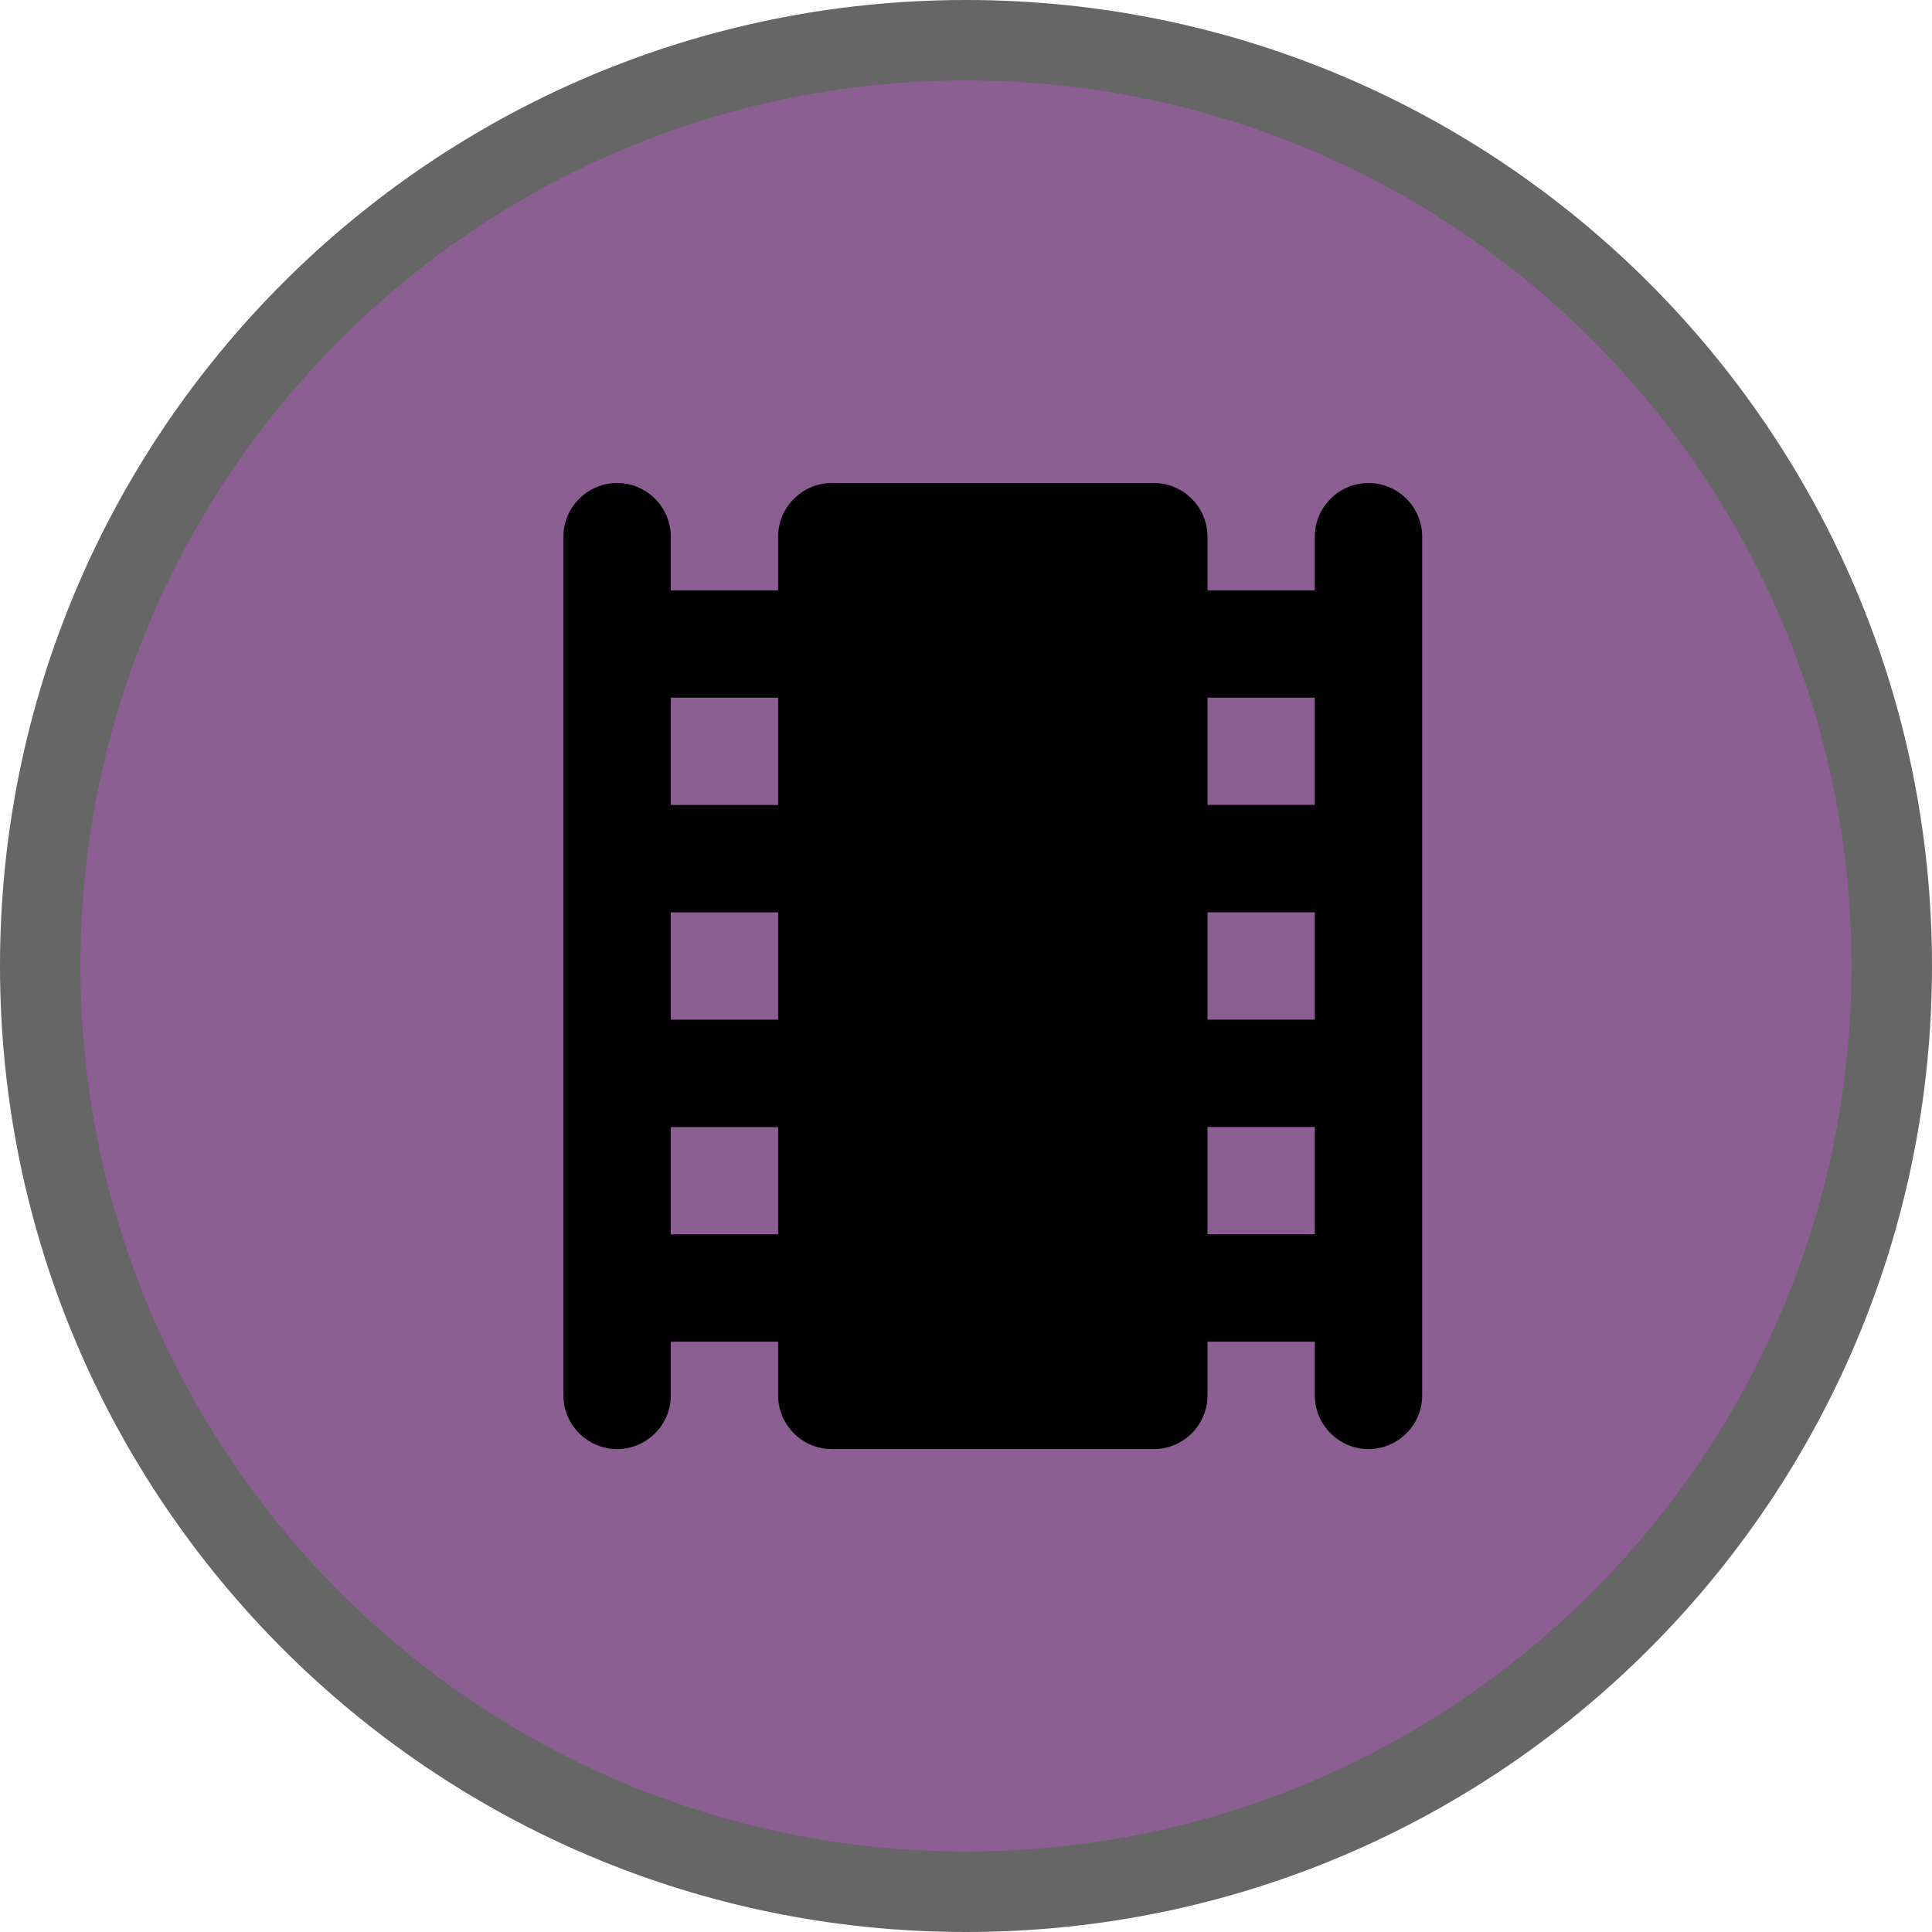
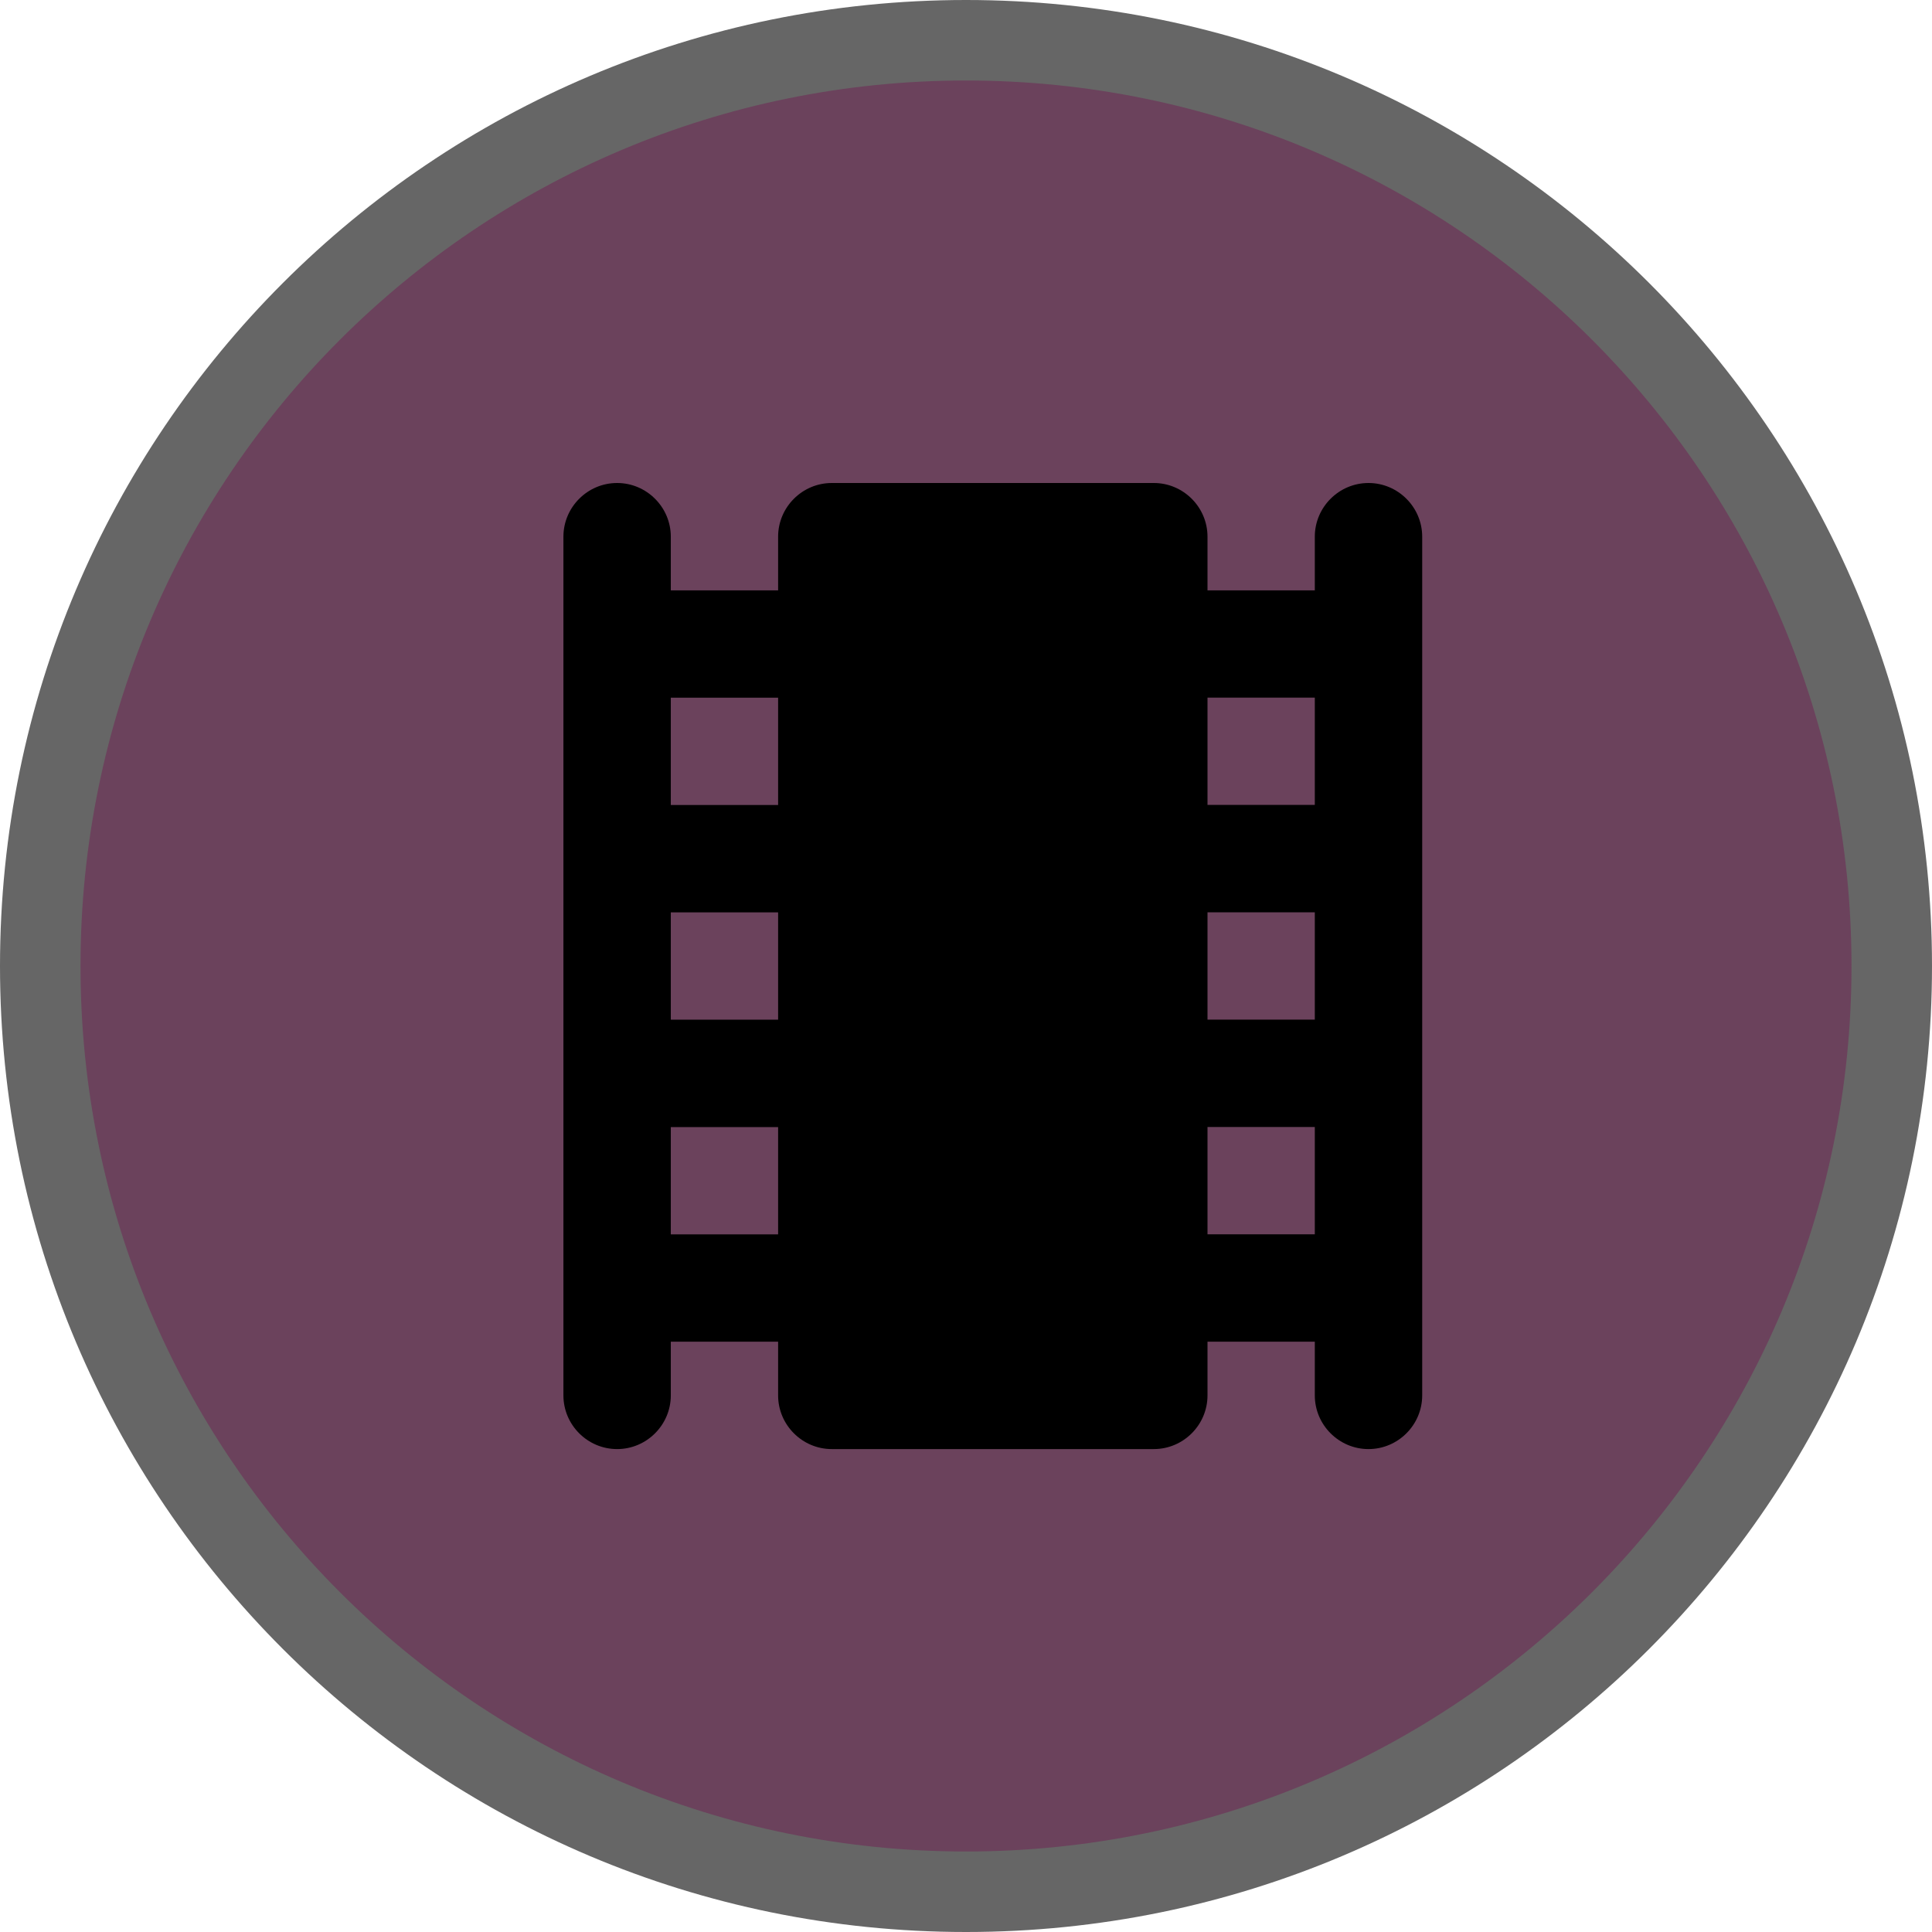
<svg xmlns="http://www.w3.org/2000/svg" version="1.1" viewBox="0 0 24 24" width="18" height="18">
  <g id="Page-2:-Night" fill="none" fill-rule="evenodd" opacity="1">
    <g id="media-m" fill-rule="nonzero">
      <circle id="Oval" cx="12" cy="12" r="12" fill="#000" opacity=".6" />
-       <circle id="Oval" cx="12" cy="12" r="11" fill="#8C5F93" />
+       <circle id="Oval" cx="12" cy="12" r="11" fill="#6B425C" />
      <path id="Shape" d="m16.333 6.667v0.667h-1.333v-0.667c0-0.367-0.3-0.667-0.667-0.667h-4c-0.367 0-0.667 0.3-0.667 0.667v0.667h-1.333v-0.667c0-0.367-0.3-0.667-0.667-0.667-0.367 0-0.667 0.3-0.667 0.667v10.667c0 0.367 0.3 0.667 0.667 0.667 0.367 0 0.667-0.3 0.667-0.667v-0.667h1.333v0.667c0 0.367 0.3 0.667 0.667 0.667h4c0.367 0 0.667-0.3 0.667-0.667v-0.667h1.333v0.667c0 0.367 0.3 0.667 0.667 0.667s0.667-0.3 0.667-0.667v-10.667c0-0.367-0.3-0.667-0.667-0.667s-0.667 0.3-0.667 0.667zm-6.667 8.667h-1.333v-1.333h1.333v1.333zm0-2.667h-1.333v-1.333h1.333v1.333zm0-2.667h-1.333v-1.333h1.333v1.333zm6.667 5.333h-1.333v-1.333h1.333v1.333zm0-2.667h-1.333v-1.333h1.333v1.333zm0-2.667h-1.333v-1.333h1.333v1.333z" fill="#000" />
    </g>
  </g>
</svg>
